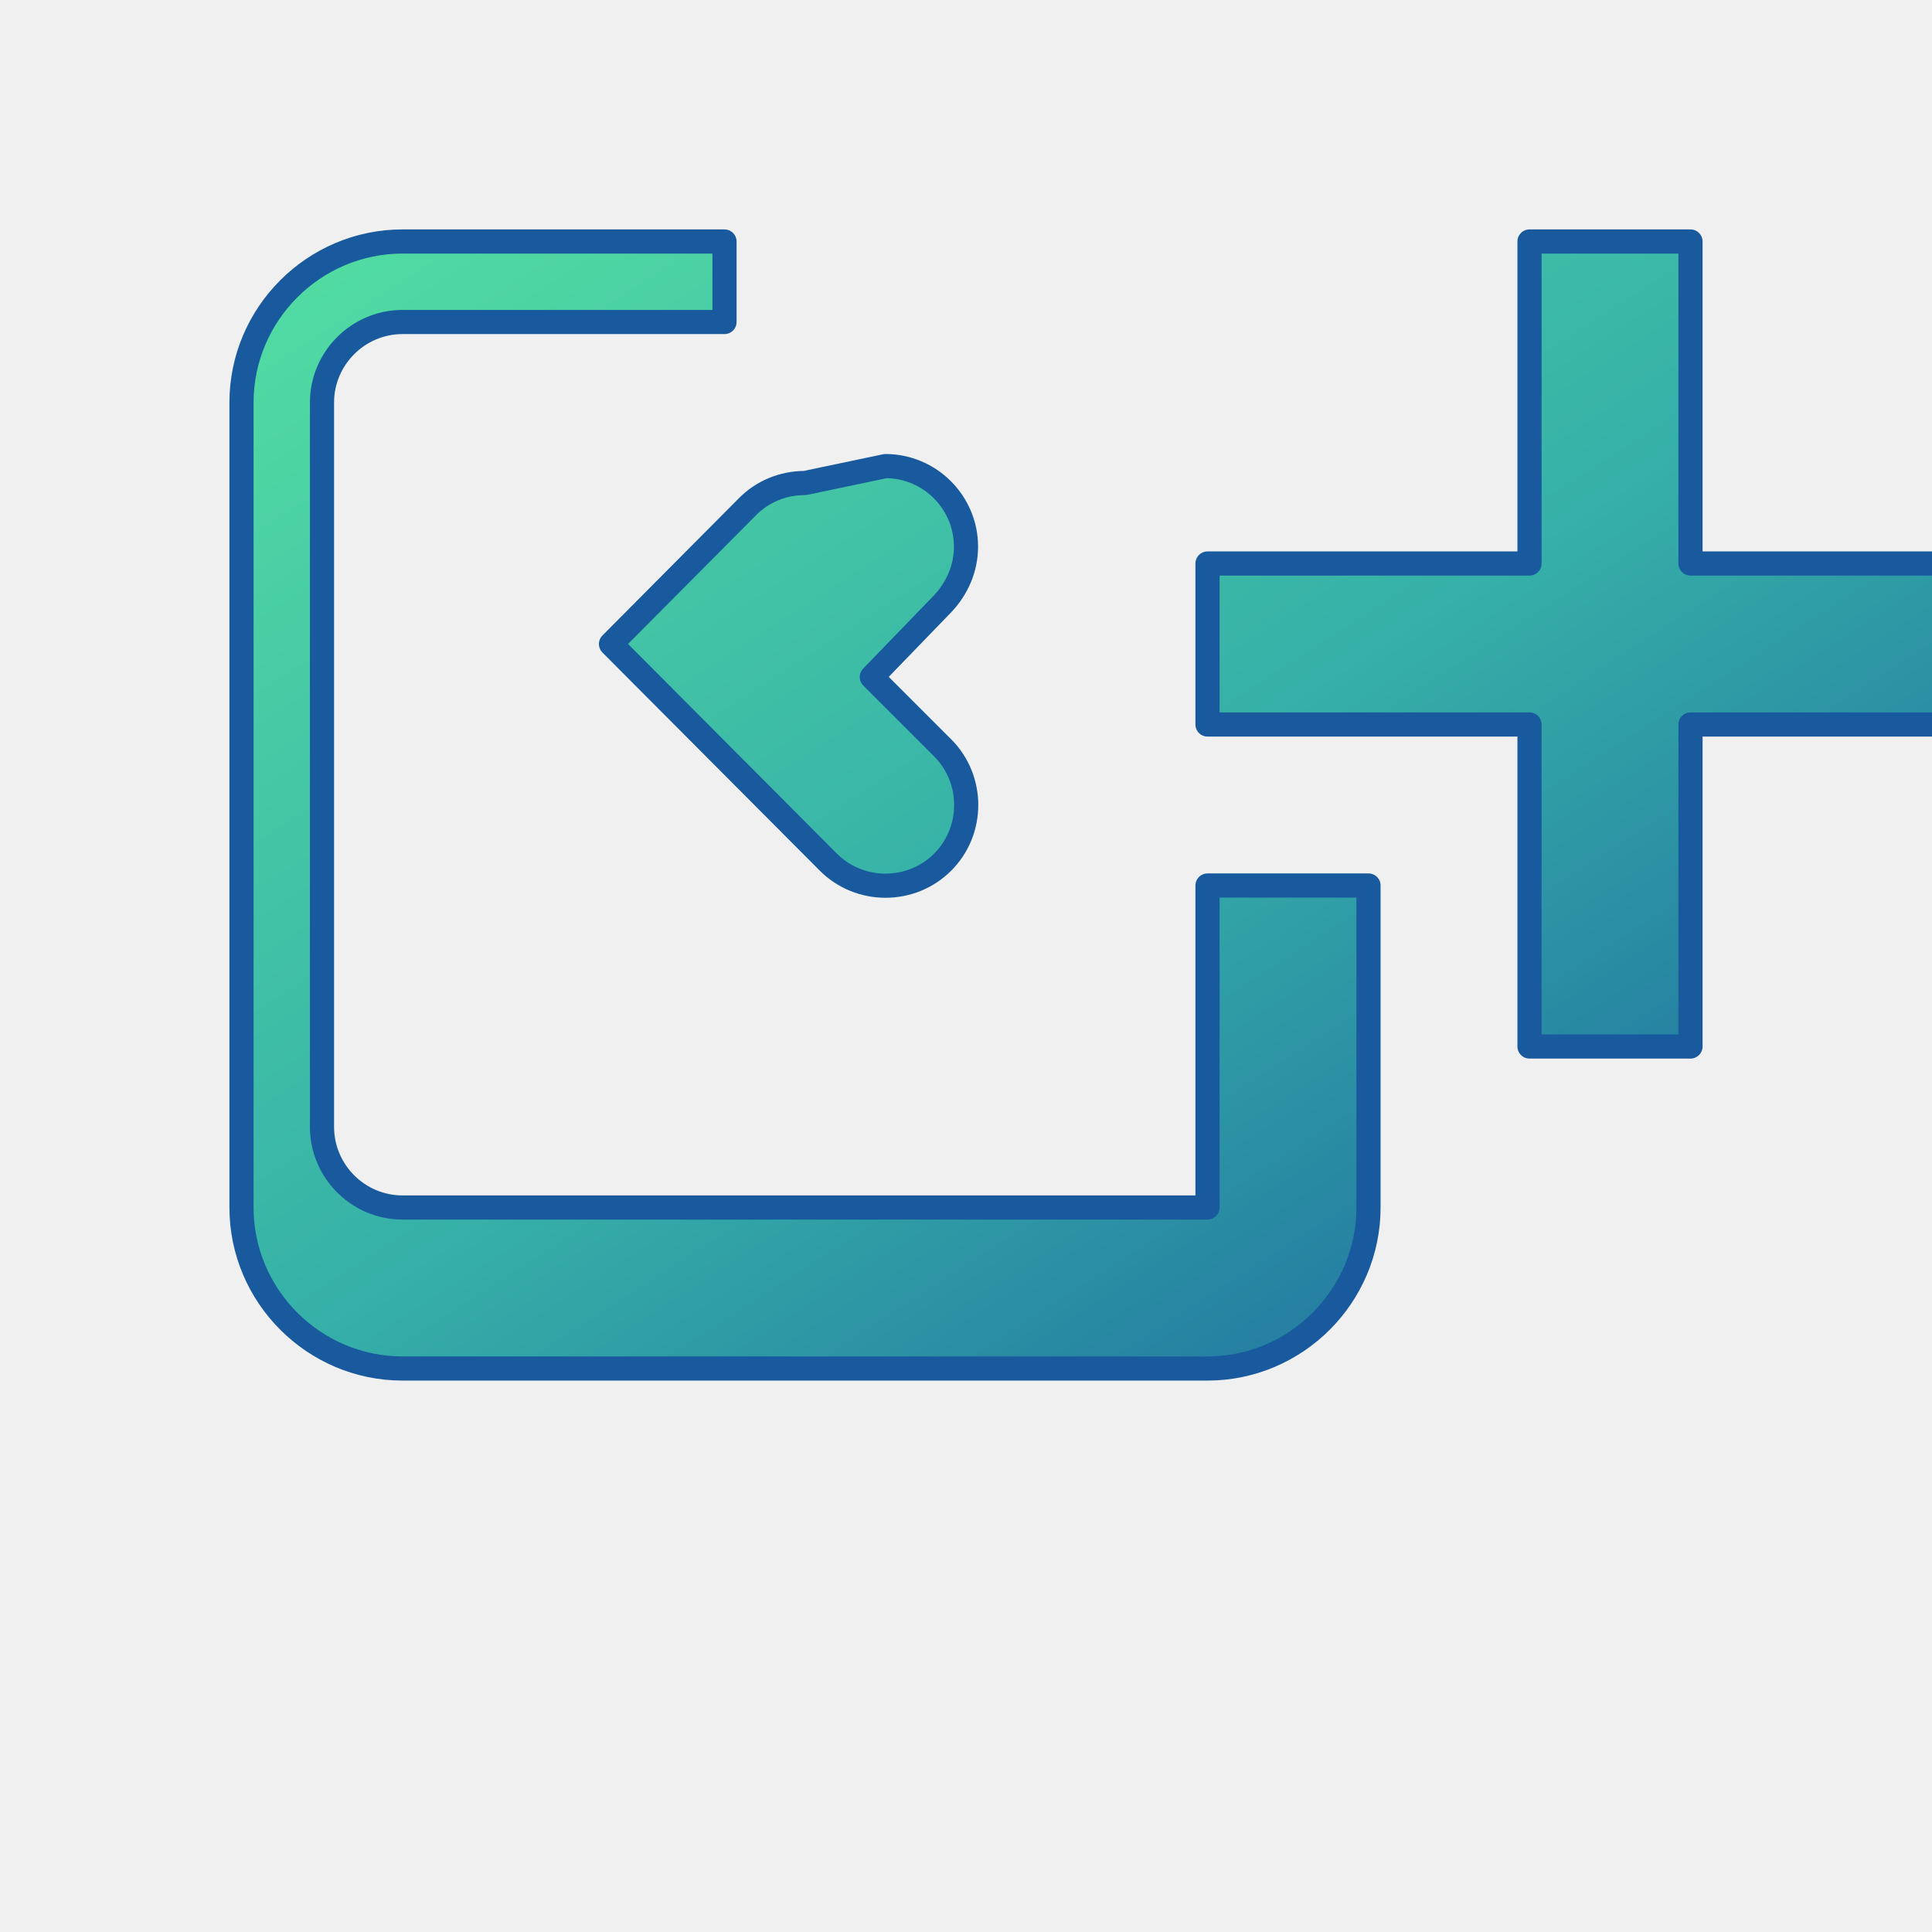
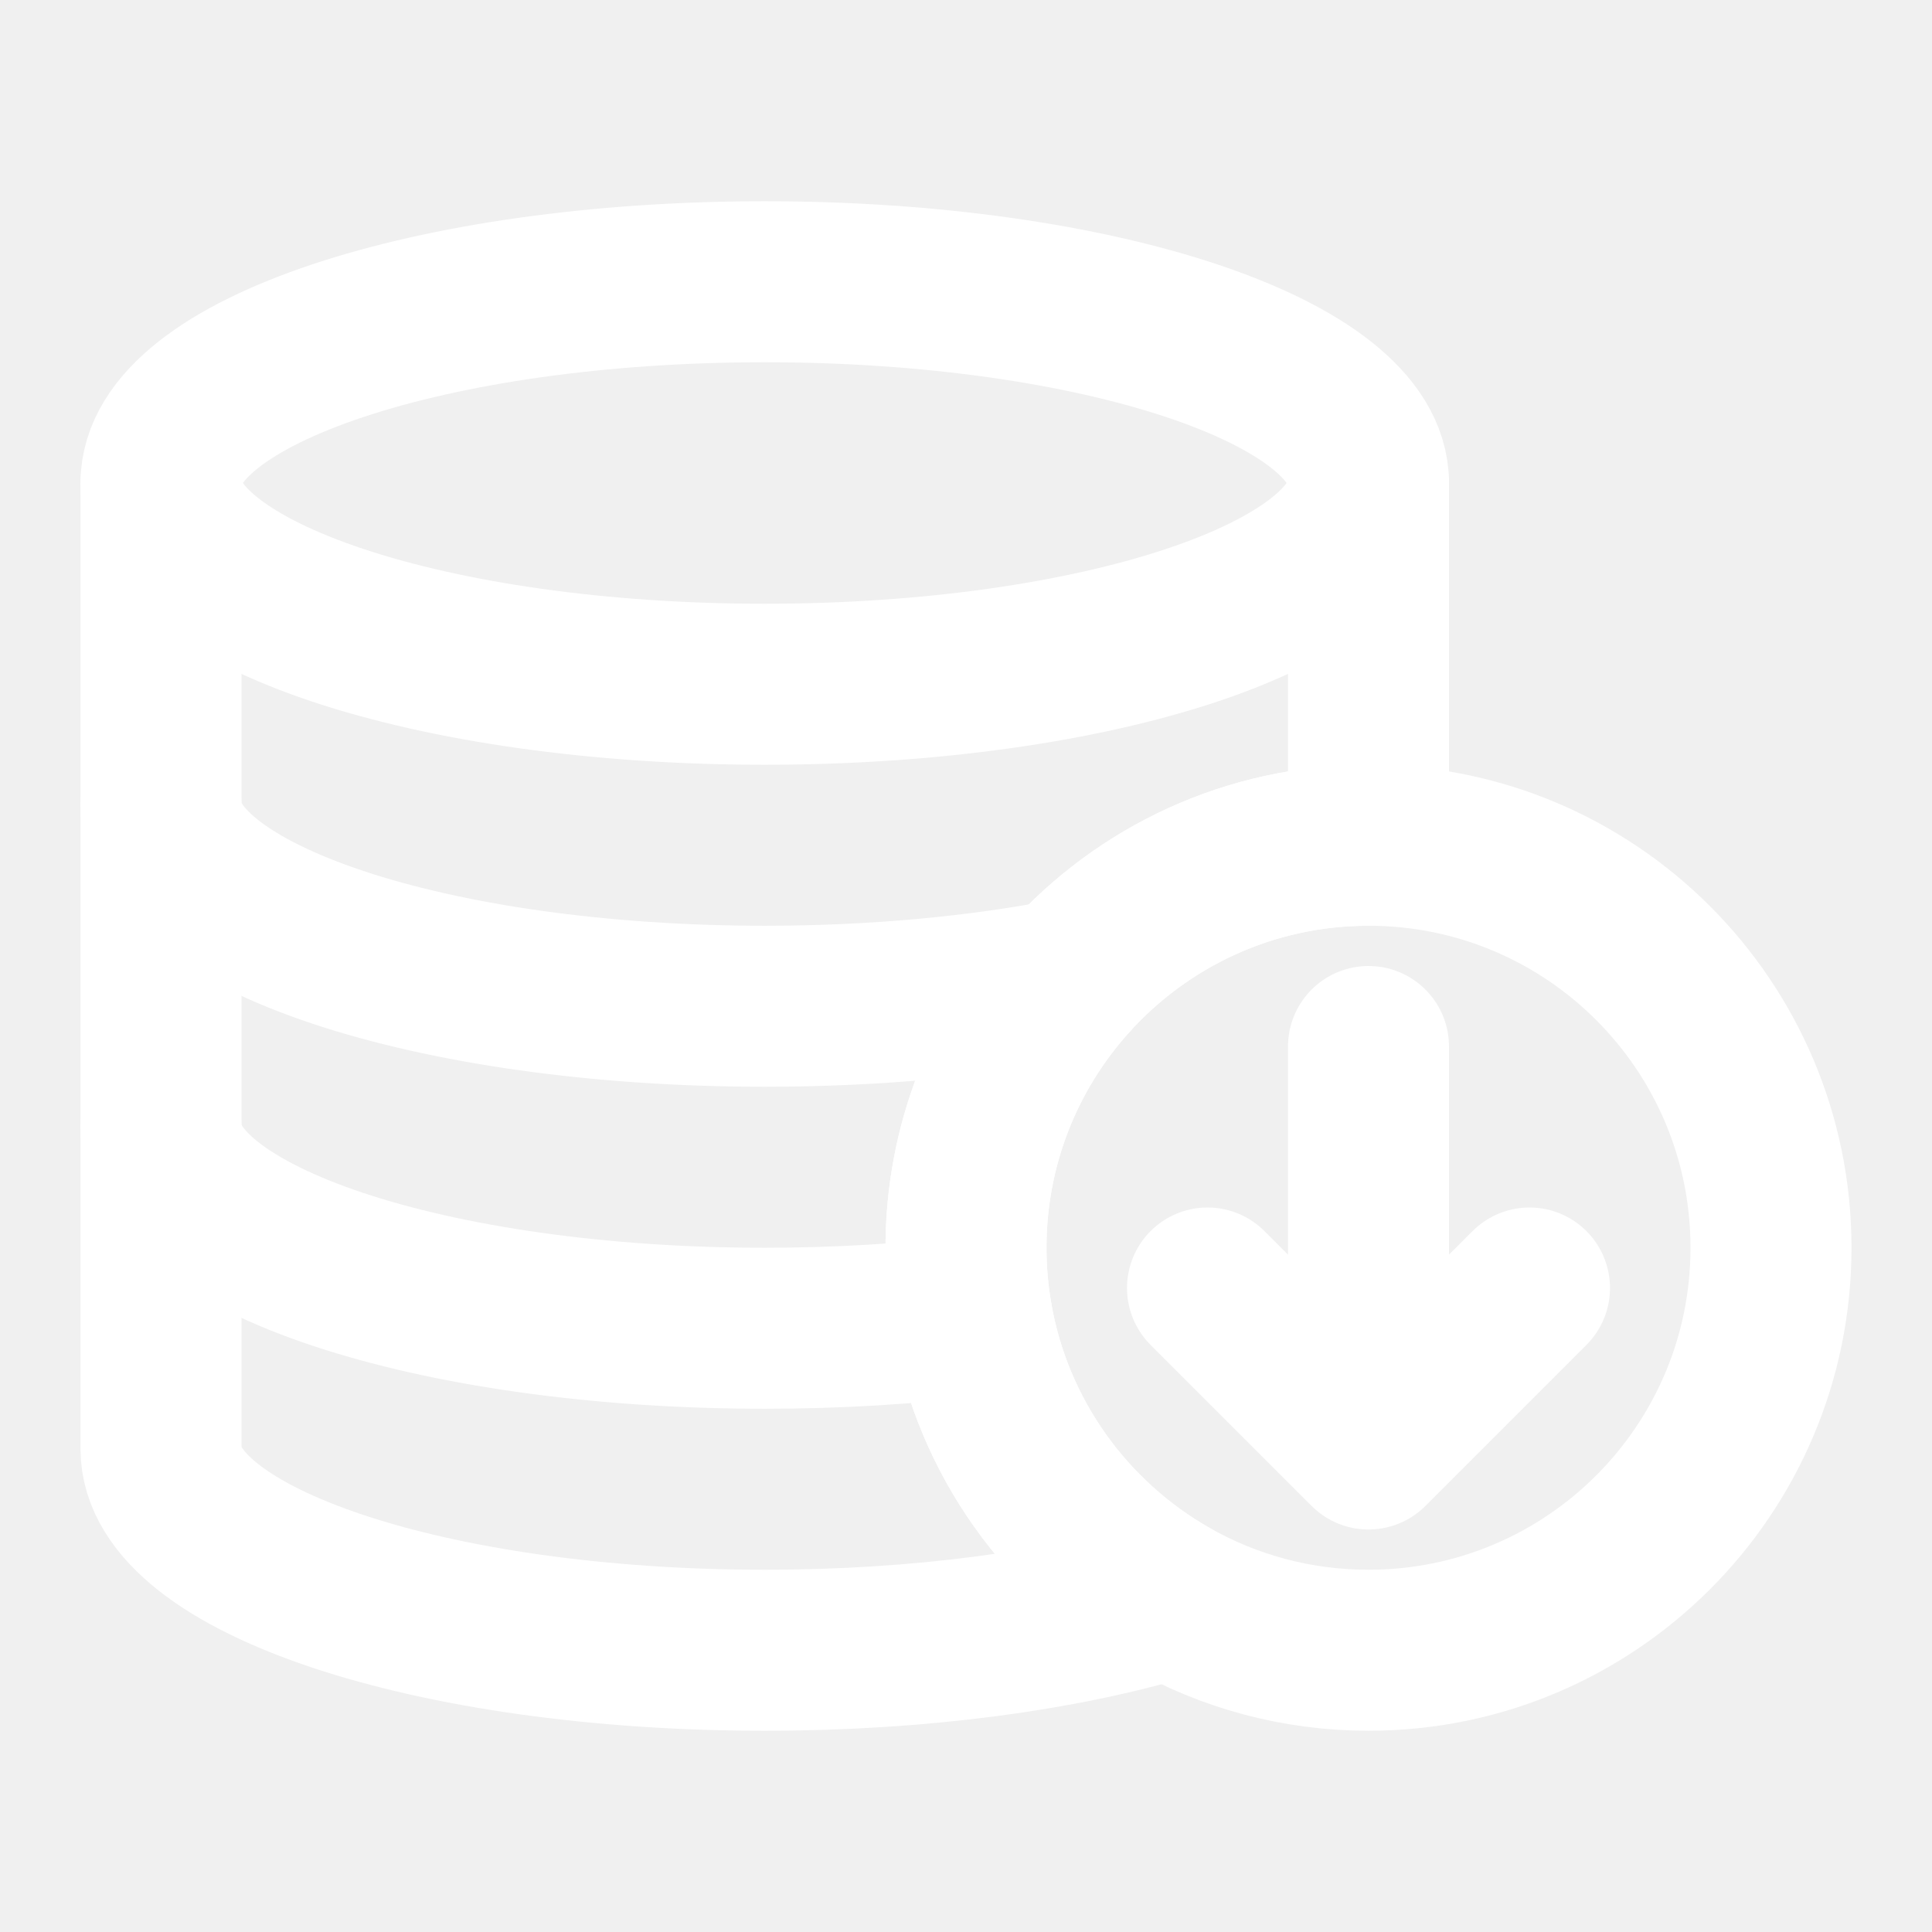
- <svg xmlns="http://www.w3.org/2000/svg" width="24" height="24" viewBox="0 0 24 24">
-   <defs>
-     <linearGradient id="loadGradient" x1="0%" y1="0%" x2="100%" y2="100%">
-       <stop offset="0%" stop-color="#53DEA2" />
-       <stop offset="50%" stop-color="#36B0A8" />
-       <stop offset="100%" stop-color="#185A9D" />
-     </linearGradient>
-   </defs>
-   <path d="M15 15H5c-.55 0-1-.45-1-1V5c0-.55.45-1 1-1h4V3H5c-1.1 0-2 .9-2 2v10c0 1.1.9 2 2 2h10c1.1 0 2-.9 2-2v-4h-2v4zm-5-9c-.28 0-.53.11-.71.29L7.59 8l2.7 2.71c.39.39 1.03.39 1.42 0 .39-.39.39-1.03 0-1.42L10.83 8.41 11.71 7.5c.18-.19.29-.44.29-.71 0-.55-.45-1-1-1zm11 1v-4h-2v4h-4v2h4v4h2v-4h4V7h-4z" fill="url(#loadGradient)" stroke="#185A9D" stroke-width="0.3" stroke-linejoin="round" stroke-linecap="round" />
+ <svg xmlns="http://www.w3.org/2000/svg" width="32" height="32" viewBox="0 0 48 48" fill="none">
+   <path d="M44 31C44 36.523 39.523 41 34 41C32.209 41 30.528 40.529 29.074 39.705C26.514 38.253 24.658 35.705 24.144 32.698C24.049 32.146 24 31.579 24 31C24 28.432 24.968 26.091 26.558 24.32C28.389 22.282 31.045 21 34 21C39.523 21 44 25.477 44 31Z" fill="none" stroke="#ffffff" stroke-width="4" stroke-linecap="round" stroke-linejoin="round" />
+   <path d="M34 12V20V21C31.045 21 28.389 22.282 26.558 24.32C24.968 26.091 24 28.432 24 31C24 31.579 24.049 32.146 24.144 32.698C24.658 35.705 26.514 38.253 29.074 39.705C26.412 40.51 22.878 41 19 41C10.716 41 4 38.761 4 36V28V20V12" stroke="#ffffff" stroke-width="4" stroke-linecap="round" stroke-linejoin="round" />
+   <path d="M34 12C34 14.761 27.284 17 19 17C10.716 17 4 14.761 4 12C4 9.239 10.716 7 19 7C27.284 7 34 9.239 34 12Z" fill="none" stroke="#ffffff" stroke-width="4" stroke-linecap="round" stroke-linejoin="round" />
+   <path d="M4 28C4 30.761 10.716 33 19 33C20.807 33 22.539 32.894 24.144 32.698" stroke="#ffffff" stroke-width="4" stroke-linecap="round" stroke-linejoin="round" />
+   <path d="M4 20C4 22.761 10.716 25 19 25C21.756 25 24.339 24.752 26.558 24.32" stroke="#ffffff" stroke-width="4" stroke-linecap="round" stroke-linejoin="round" />
+   <path d="M34 26V36M34 36L38 32M34 36L30 32" stroke="#ffffff" stroke-width="4" stroke-linecap="round" stroke-linejoin="round" />
</svg>
